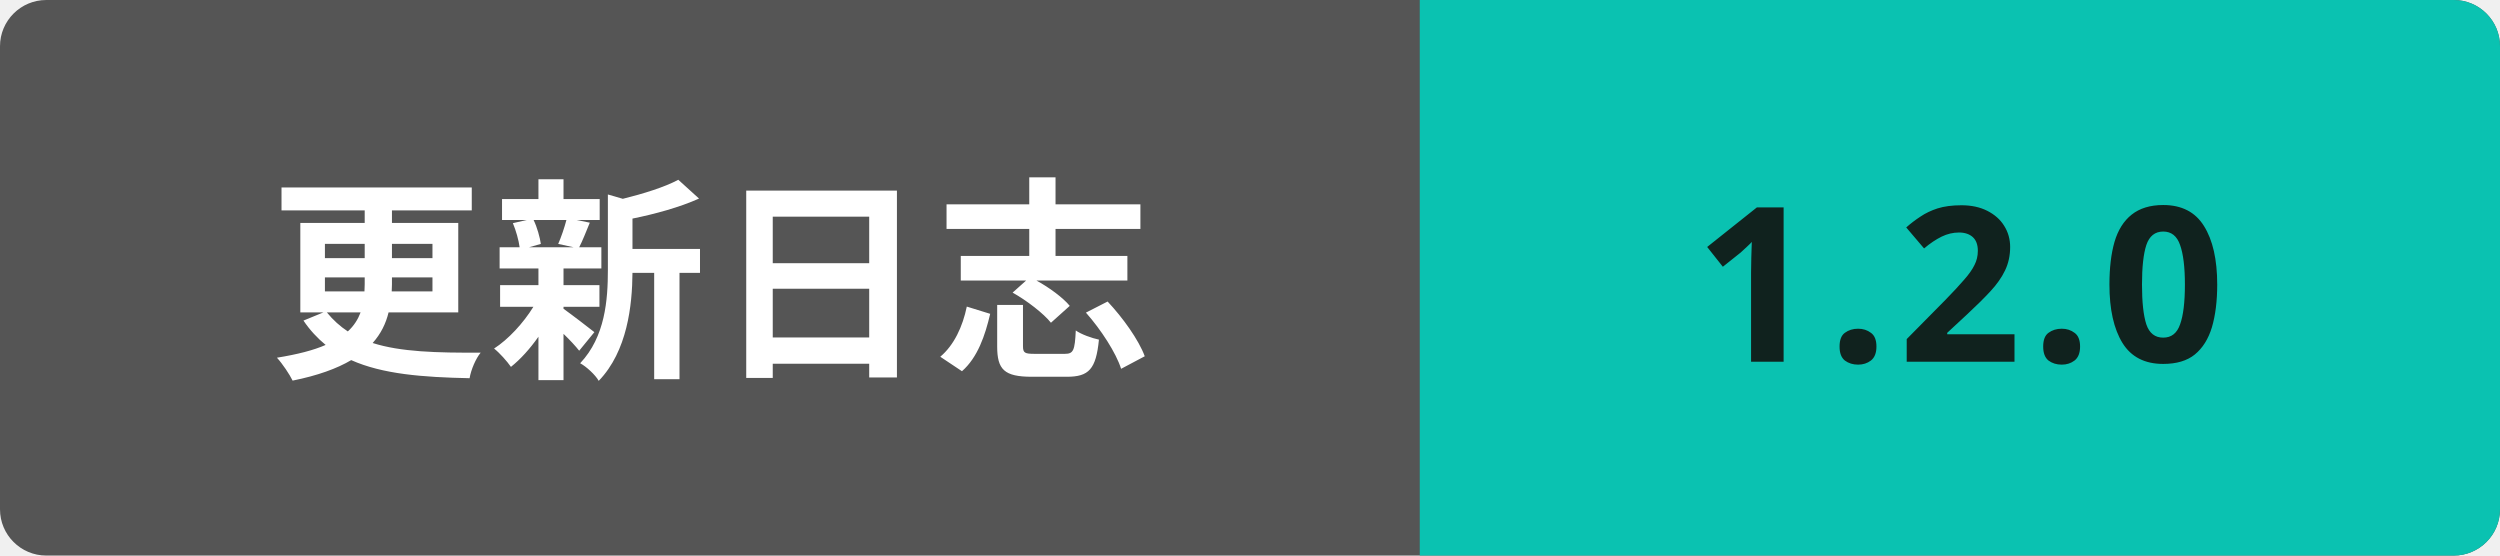
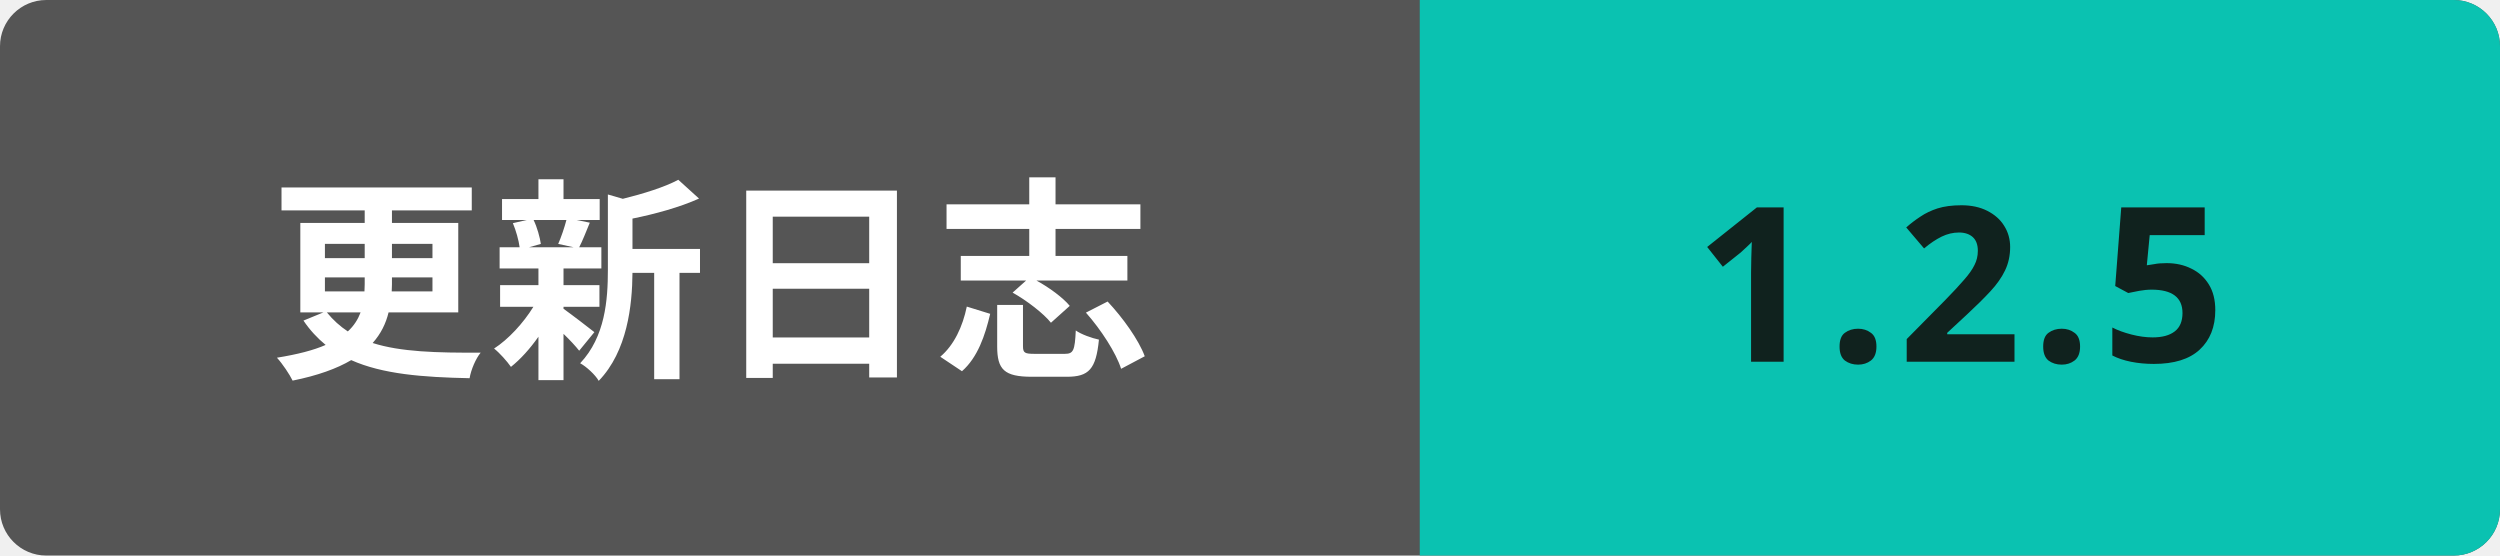
- <svg xmlns="http://www.w3.org/2000/svg" width="162" height="36" viewBox="0 0 162 36" role="img" aria-label="更新日志 1.2.0">
+ <svg xmlns="http://www.w3.org/2000/svg" width="162" height="36" viewBox="0 0 162 36" role="img" aria-label="更新日志 1.2.5">
  <rect width="162" height="36" rx="3" fill="#555555" />
  <path d="M92 0h67a3 3 0 0 1 3 3v30a3 3 0 0 1-3 3H92z" fill="#0AC2B1" />
  <g font-family="Segoe UI Variable Text, Segoe UI, Microsoft YaHei UI, sans-serif" font-size="14" font-weight="700" text-anchor="middle" dominant-baseline="middle">
    <text x="46" y="18.5" fill="#FFFFFF" letter-spacing="0.4">更新日志</text>
-     <text x="127" y="18.5" fill="#10221E" font-weight="800" letter-spacing="0.6">1.2.0</text>
+     <text x="127" y="18.5" fill="#10221E" font-weight="800" letter-spacing="0.6">1.2.5</text>
  </g>
</svg>
